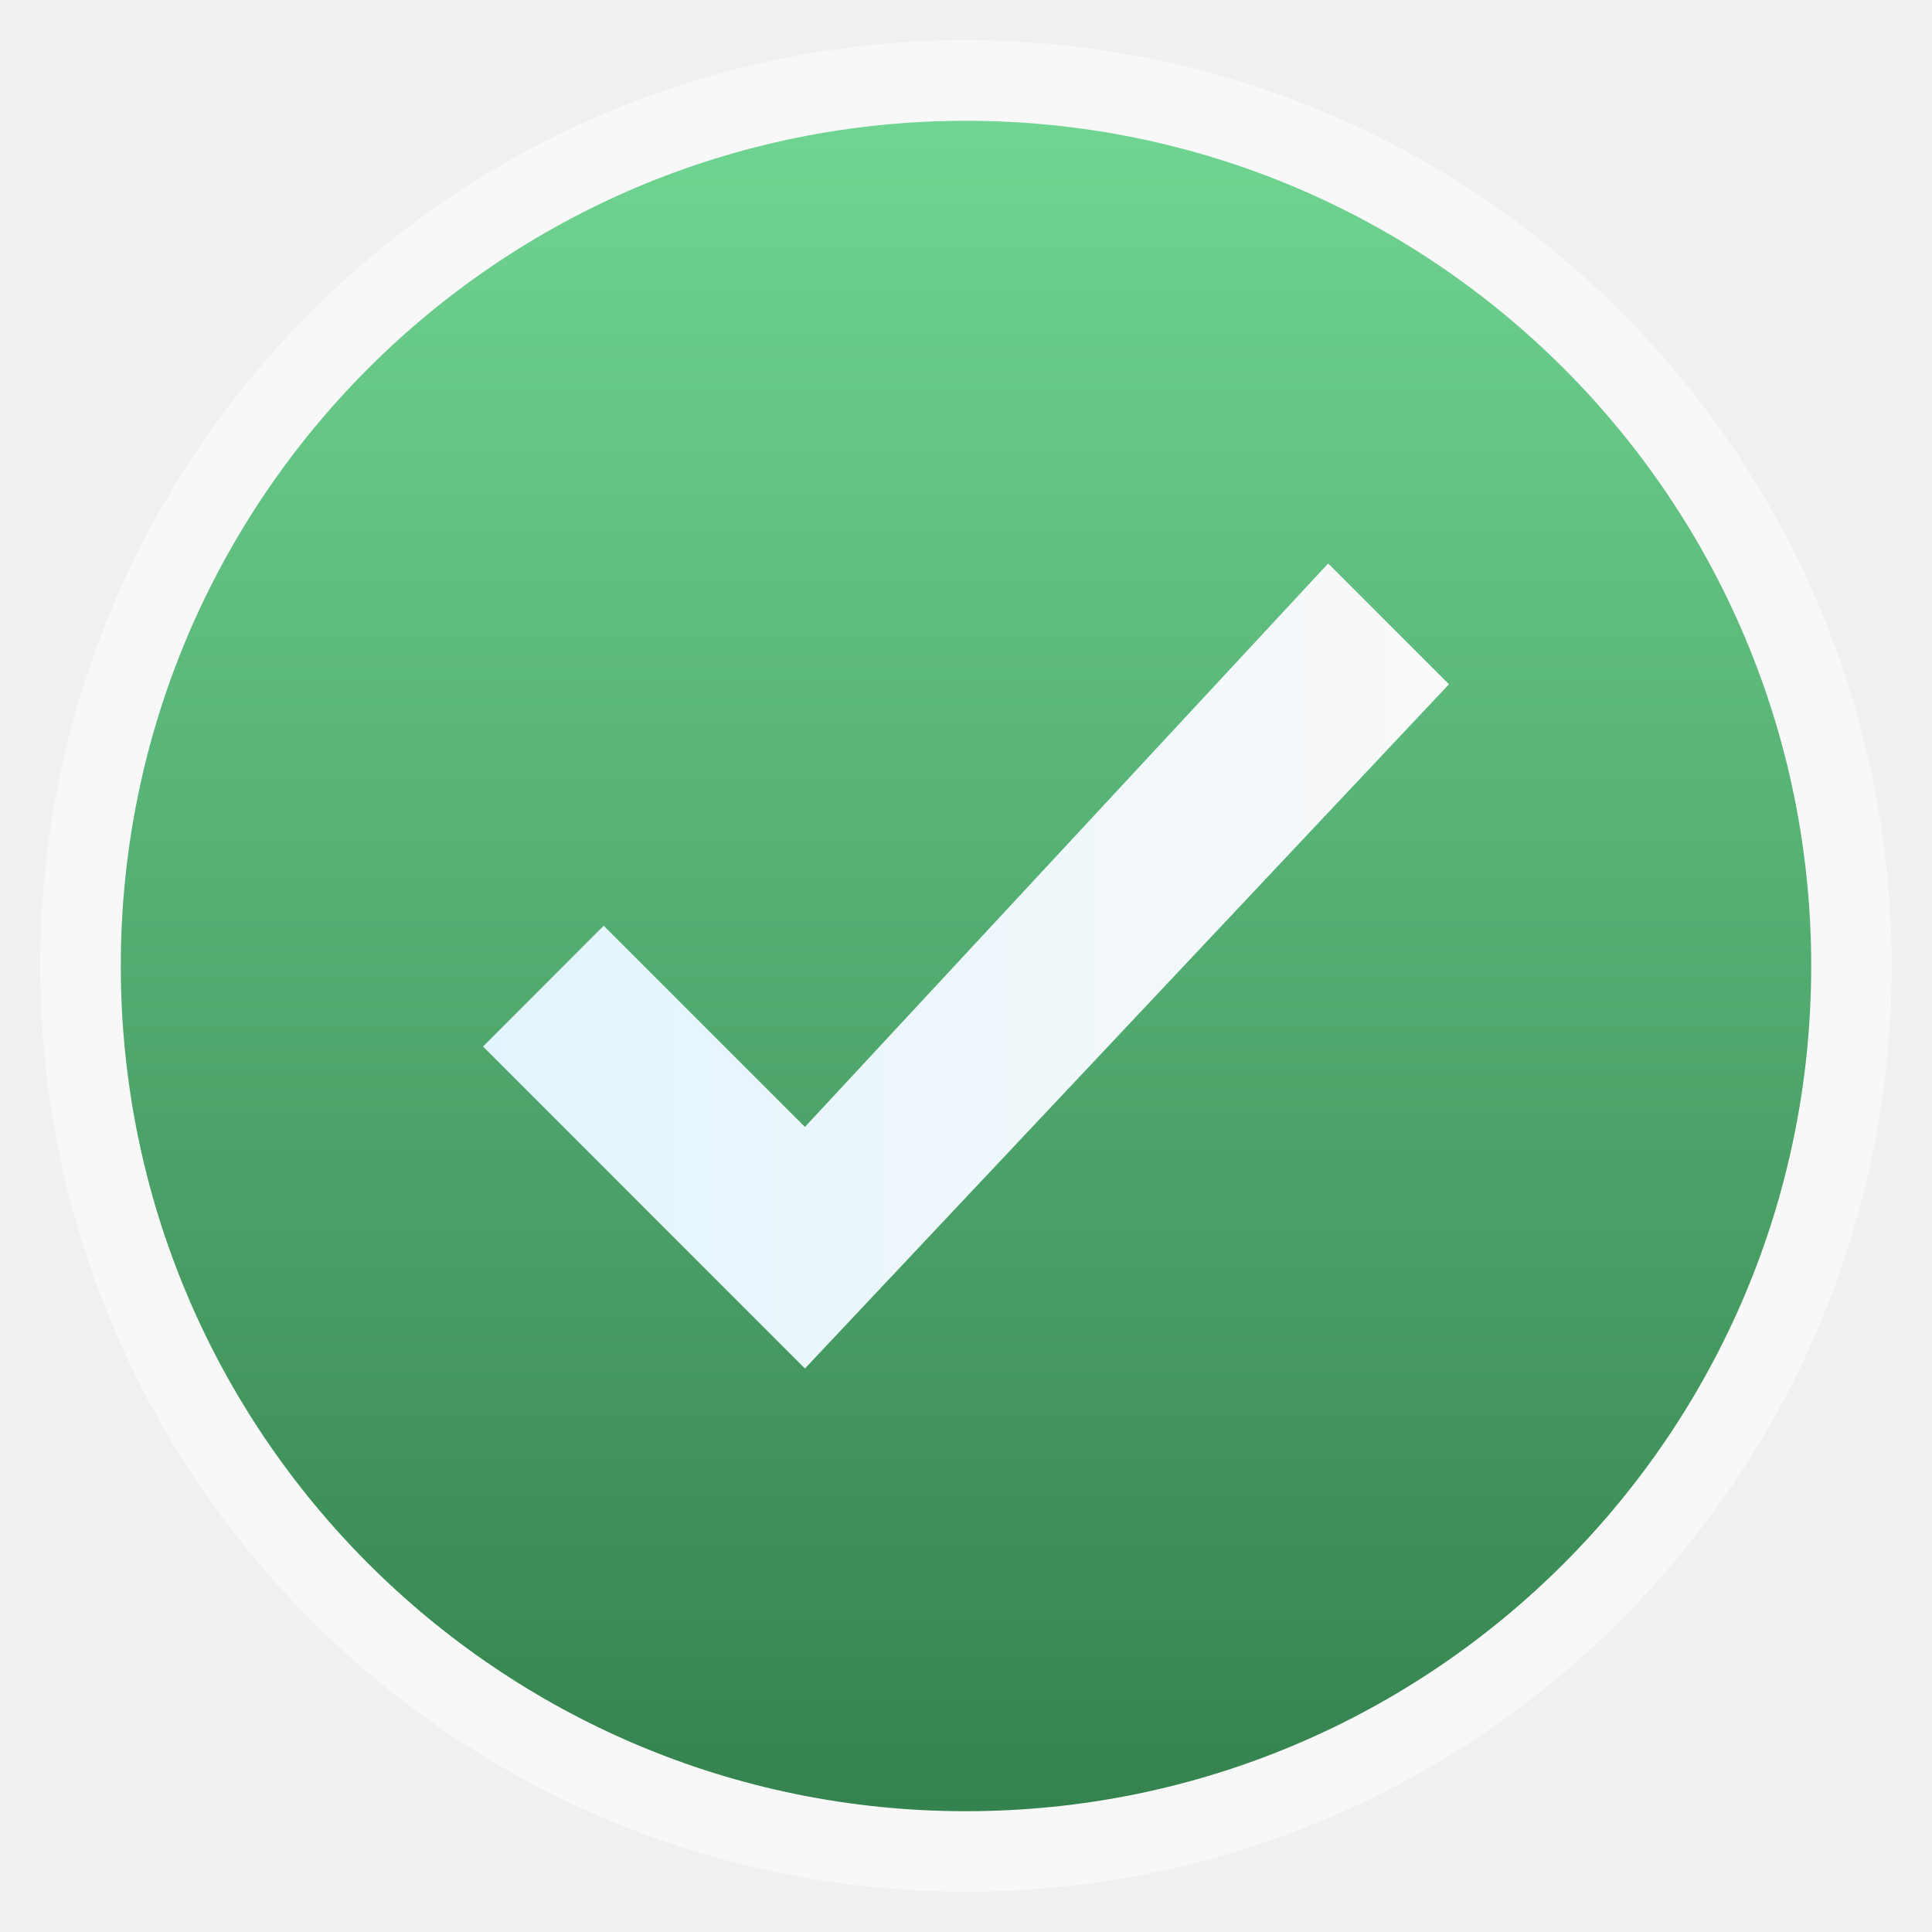
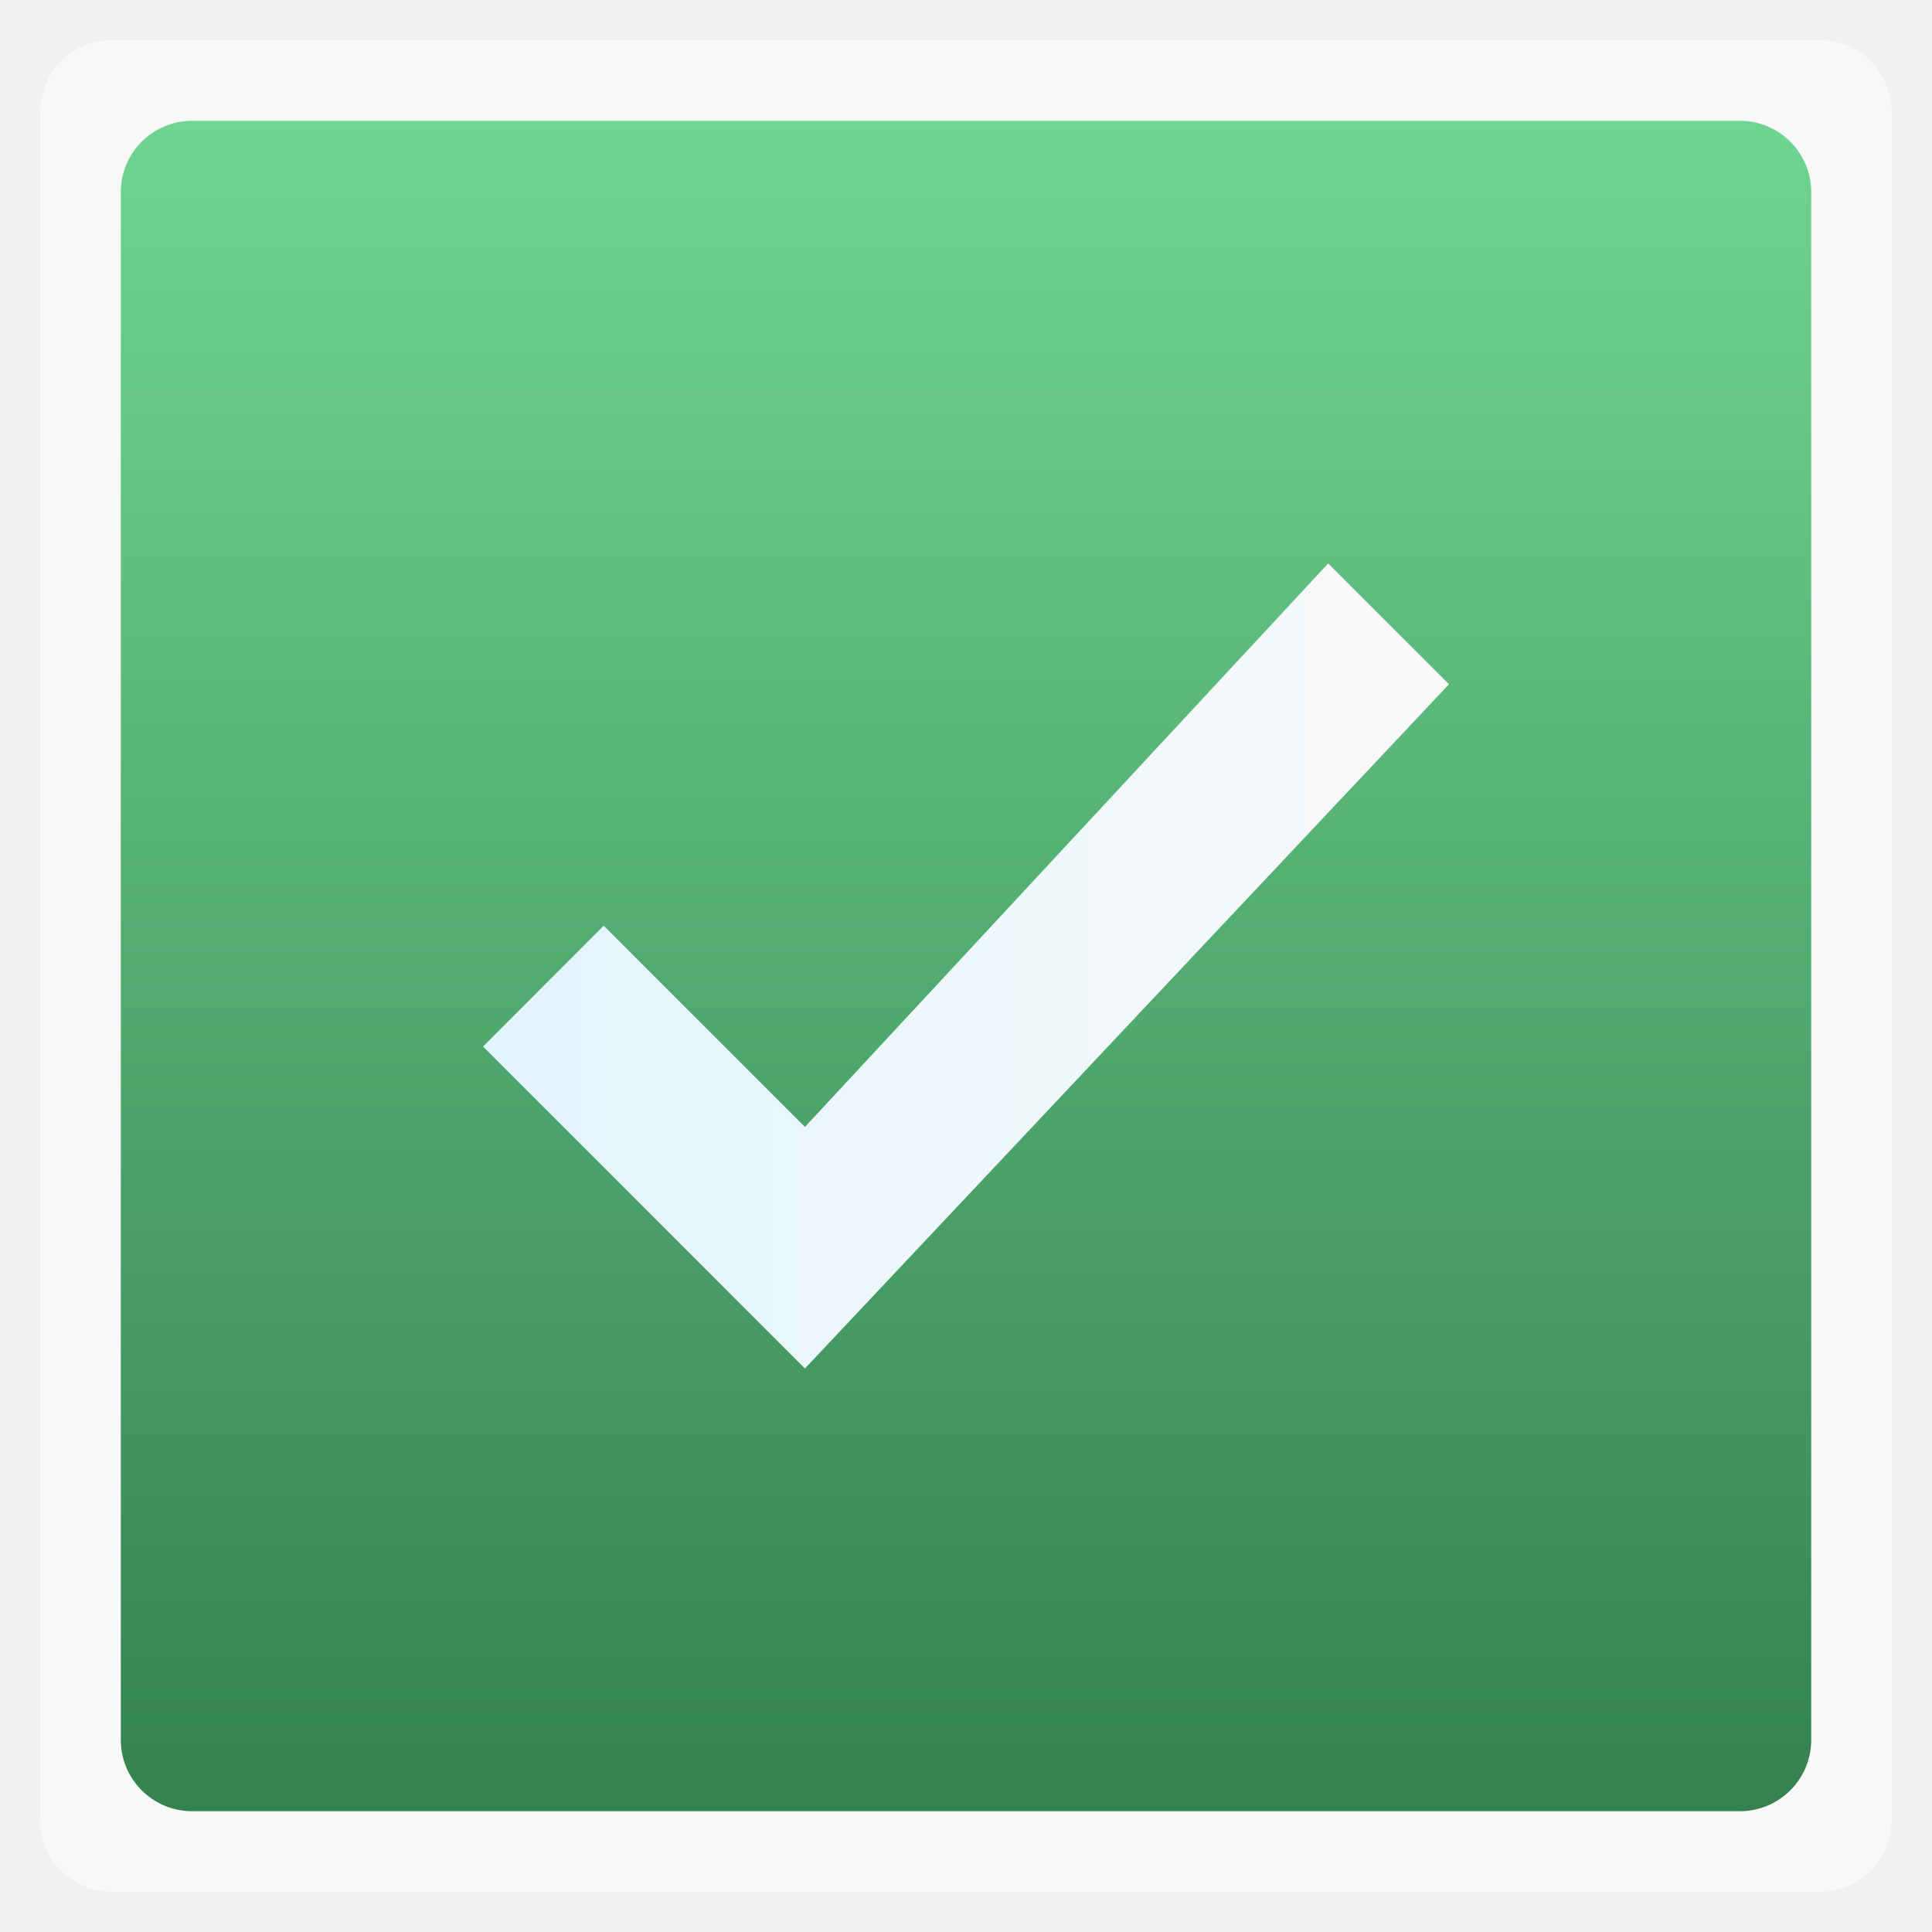
<svg xmlns="http://www.w3.org/2000/svg" xmlns:xlink="http://www.w3.org/1999/xlink" width="48" viewBox="0 0 13.547 13.547" height="48">
  <defs>
    <linearGradient id="0">
      <stop stop-color="#e2f4fd" />
      <stop offset="1" stop-color="#f9f9f9" />
    </linearGradient>
    <linearGradient id="1">
      <stop stop-color="#34824e" />
      <stop offset="1" stop-color="#70d592" />
    </linearGradient>
    <linearGradient xlink:href="#1" id="2" gradientUnits="userSpaceOnUse" gradientTransform="matrix(1.10528,0,0,1.10528,-134.2825,-295.7698)" y1="279.1" x2="0" y2="268.33" />
    <linearGradient xlink:href="#0" id="3" x1="3.669" x2="10.442" gradientUnits="userSpaceOnUse" gradientTransform="translate(-0.2822223,0)" />
  </defs>
-   <rect height="12.982" rx="6.491" y="0.282" x="0.282" width="12.982" opacity="0.5" fill="#ffffff" fill-rule="evenodd" />
-   <rect height="11.853" rx="5.926" y="0.847" x="0.847" width="11.853" fill="url(#2)" fill-rule="evenodd" />
+   <rect height="12.982" rx="0.5" y="0.282" x="0.282" width="12.982" opacity="0.5" fill="#ffffff" fill-rule="evenodd" />
+   <rect height="11.853" rx="0.5" y="0.847" x="0.847" width="11.853" fill="url(#2)" fill-rule="evenodd" />
  <path d="M 3.387,7.338 5.644,9.596 10.16,4.798 9.313,3.951 5.644,7.902 4.233,6.491 z" fill="url(#3)" fill-rule="evenodd" />
</svg>
